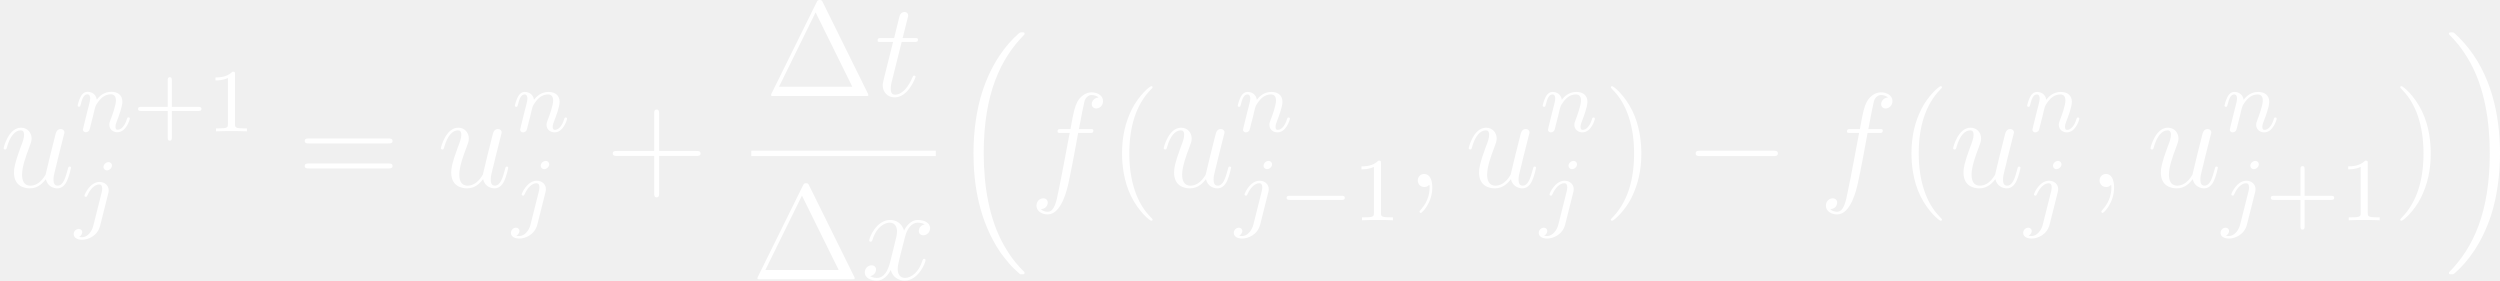
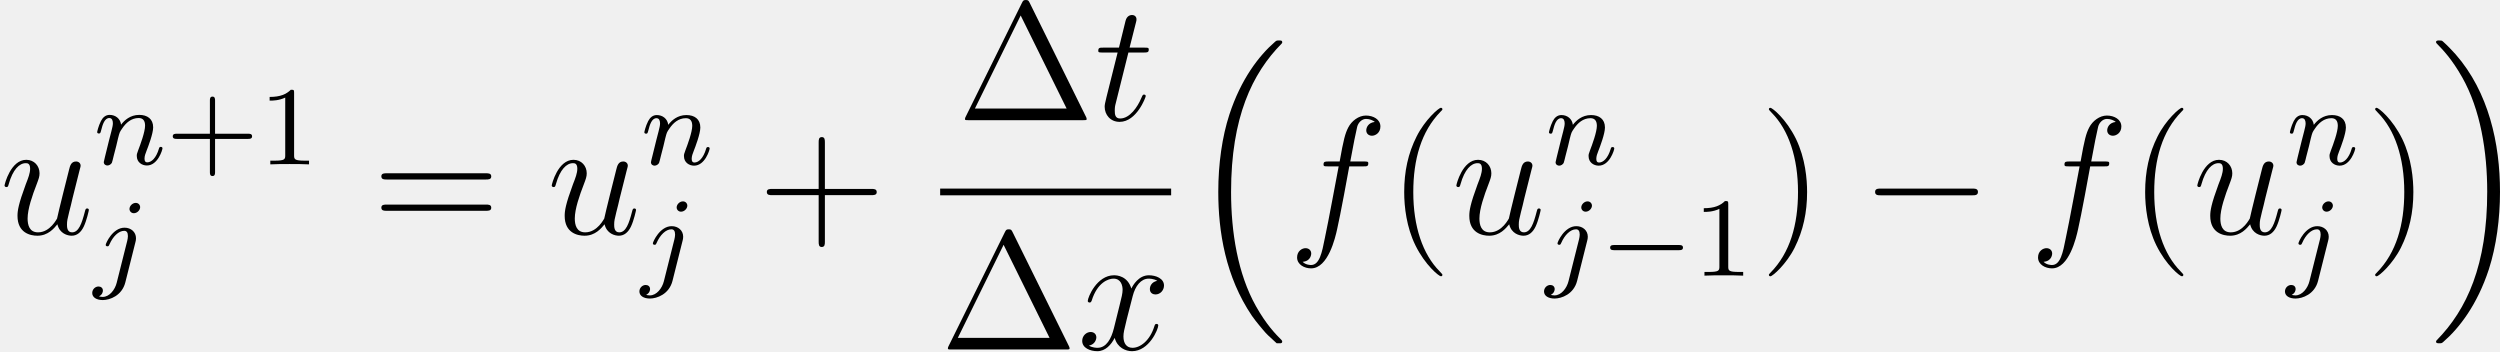
- <svg xmlns="http://www.w3.org/2000/svg" xmlns:xlink="http://www.w3.org/1999/xlink" version="1.1" width="251.113pt" height="28.187pt" viewBox="-.239 -.226 251.113 28.187">
+ <svg xmlns="http://www.w3.org/2000/svg" xmlns:xlink="http://www.w3.org/1999/xlink" version="1.1" width="200.656pt" height="28.187pt" viewBox="-.239 -.226 200.656 28.187">
  <defs>
    <path id="g2-0" d="M7.878-2.75C8.082-2.75 8.297-2.75 8.297-2.989S8.082-3.228 7.878-3.228H1.411C1.207-3.228 .992-3.228 .992-2.989S1.207-2.75 1.411-2.75H7.878Z" />
    <path id="g0-16" d="M6.157 20.898C6.181 20.91 6.288 21.029 6.3 21.029H6.563C6.599 21.029 6.695 21.017 6.695 20.91C6.695 20.862 6.671 20.838 6.647 20.802C6.217 20.372 5.571 19.714 4.83 18.399C3.539 16.104 3.061 13.151 3.061 10.281C3.061 4.973 4.567 1.853 6.659-.263C6.695-.299 6.695-.335 6.695-.359C6.695-.478 6.611-.478 6.468-.478C6.312-.478 6.288-.478 6.181-.383C5.045 .598 3.766 2.26 2.941 4.782C2.427 6.36 2.152 8.285 2.152 10.269C2.152 13.103 2.666 16.307 4.543 19.08C4.866 19.547 5.308 20.037 5.308 20.049C5.428 20.192 5.595 20.384 5.691 20.467L6.157 20.898Z" />
    <path id="g0-17" d="M4.973 10.269C4.973 6.838 4.172 3.192 1.817 .502C1.65 .311 1.207-.155 .921-.406C.837-.478 .813-.478 .658-.478C.538-.478 .43-.478 .43-.359C.43-.311 .478-.263 .502-.239C.909 .179 1.554 .837 2.295 2.152C3.587 4.447 4.065 7.4 4.065 10.269C4.065 15.458 2.63 18.626 .478 20.814C.454 20.838 .43 20.874 .43 20.91C.43 21.029 .538 21.029 .658 21.029C.813 21.029 .837 21.029 .944 20.933C2.08 19.953 3.359 18.291 4.184 15.769C4.71 14.131 4.973 12.194 4.973 10.269Z" />
    <path id="g6-1" d="M5.153-8.321C5.069-8.488 5.045-8.536 4.878-8.536C4.698-8.536 4.674-8.488 4.591-8.321L.598-.239C.574-.203 .55-.132 .55-.084C.55-.012 .562 0 .801 0H8.942C9.182 0 9.194-.012 9.194-.084C9.194-.132 9.17-.203 9.146-.239L5.153-8.321ZM4.507-7.436L7.771-.825H1.255L4.507-7.436Z" />
    <path id="g6-40" d="M3.885 2.905C3.885 2.869 3.885 2.845 3.682 2.642C2.487 1.435 1.817-.538 1.817-2.977C1.817-5.296 2.379-7.293 3.766-8.703C3.885-8.811 3.885-8.835 3.885-8.871C3.885-8.942 3.826-8.966 3.778-8.966C3.622-8.966 2.642-8.106 2.056-6.934C1.447-5.727 1.172-4.447 1.172-2.977C1.172-1.913 1.339-.49 1.961 .789C2.666 2.224 3.646 3.001 3.778 3.001C3.826 3.001 3.885 2.977 3.885 2.905Z" />
    <path id="g6-41" d="M3.371-2.977C3.371-3.885 3.252-5.368 2.582-6.755C1.877-8.189 .897-8.966 .765-8.966C.717-8.966 .658-8.942 .658-8.871C.658-8.835 .658-8.811 .861-8.608C2.056-7.4 2.726-5.428 2.726-2.989C2.726-.669 2.164 1.327 .777 2.738C.658 2.845 .658 2.869 .658 2.905C.658 2.977 .717 3.001 .765 3.001C.921 3.001 1.901 2.14 2.487 .968C3.096-.251 3.371-1.542 3.371-2.977Z" />
    <path id="g6-43" d="M4.77-2.762H8.07C8.237-2.762 8.452-2.762 8.452-2.977C8.452-3.204 8.249-3.204 8.07-3.204H4.77V-6.504C4.77-6.671 4.77-6.886 4.555-6.886C4.328-6.886 4.328-6.683 4.328-6.504V-3.204H1.028C.861-3.204 .646-3.204 .646-2.989C.646-2.762 .849-2.762 1.028-2.762H4.328V.538C4.328 .705 4.328 .921 4.543 .921C4.77 .921 4.77 .717 4.77 .538V-2.762Z" />
    <path id="g6-61" d="M8.07-3.873C8.237-3.873 8.452-3.873 8.452-4.089C8.452-4.316 8.249-4.316 8.07-4.316H1.028C.861-4.316 .646-4.316 .646-4.101C.646-3.873 .849-3.873 1.028-3.873H8.07ZM8.07-1.65C8.237-1.65 8.452-1.65 8.452-1.865C8.452-2.092 8.249-2.092 8.07-2.092H1.028C.861-2.092 .646-2.092 .646-1.877C.646-1.65 .849-1.65 1.028-1.65H8.07Z" />
    <path id="g5-43" d="M3.475-1.809H5.818C5.93-1.809 6.105-1.809 6.105-1.993S5.93-2.176 5.818-2.176H3.475V-4.527C3.475-4.639 3.475-4.814 3.292-4.814S3.108-4.639 3.108-4.527V-2.176H.757C.646-2.176 .47-2.176 .47-1.993S.646-1.809 .757-1.809H3.108V.542C3.108 .654 3.108 .829 3.292 .829S3.475 .654 3.475 .542V-1.809Z" />
    <path id="g5-49" d="M2.503-5.077C2.503-5.292 2.487-5.3 2.271-5.3C1.945-4.981 1.522-4.79 .765-4.79V-4.527C.98-4.527 1.411-4.527 1.873-4.742V-.654C1.873-.359 1.849-.263 1.092-.263H.813V0C1.14-.024 1.825-.024 2.184-.024S3.236-.024 3.563 0V-.263H3.284C2.527-.263 2.503-.359 2.503-.654V-5.077Z" />
    <path id="g3-106" d="M3.292-4.973C3.292-5.125 3.172-5.276 2.981-5.276C2.742-5.276 2.534-5.053 2.534-4.846C2.534-4.694 2.654-4.543 2.845-4.543C3.084-4.543 3.292-4.766 3.292-4.973ZM1.626 .399C1.506 .885 1.116 1.403 .63 1.403C.502 1.403 .383 1.371 .367 1.363C.614 1.243 .646 1.028 .646 .956C.646 .765 .502 .662 .335 .662C.104 .662-.112 .861-.112 1.124C-.112 1.427 .183 1.626 .638 1.626C1.124 1.626 2 1.323 2.24 .367L2.957-2.487C2.981-2.582 2.997-2.646 2.997-2.766C2.997-3.204 2.646-3.515 2.184-3.515C1.339-3.515 .845-2.399 .845-2.295C.845-2.224 .901-2.192 .964-2.192C1.052-2.192 1.06-2.216 1.116-2.335C1.355-2.885 1.761-3.292 2.16-3.292C2.327-3.292 2.423-3.18 2.423-2.917C2.423-2.805 2.399-2.694 2.375-2.582L1.626 .399Z" />
    <path id="g3-110" d="M1.594-1.307C1.618-1.427 1.698-1.73 1.722-1.849C1.833-2.279 1.833-2.287 2.016-2.55C2.279-2.941 2.654-3.292 3.188-3.292C3.475-3.292 3.642-3.124 3.642-2.75C3.642-2.311 3.308-1.403 3.156-1.012C3.053-.749 3.053-.701 3.053-.598C3.053-.143 3.427 .08 3.77 .08C4.551 .08 4.878-1.036 4.878-1.14C4.878-1.219 4.814-1.243 4.758-1.243C4.663-1.243 4.647-1.188 4.623-1.108C4.431-.454 4.097-.143 3.794-.143C3.666-.143 3.602-.223 3.602-.406S3.666-.765 3.746-.964C3.866-1.267 4.216-2.184 4.216-2.63C4.216-3.228 3.802-3.515 3.228-3.515C2.582-3.515 2.168-3.124 1.937-2.821C1.881-3.26 1.53-3.515 1.124-3.515C.837-3.515 .638-3.332 .51-3.084C.319-2.71 .239-2.311 .239-2.295C.239-2.224 .295-2.192 .359-2.192C.462-2.192 .47-2.224 .526-2.431C.622-2.821 .765-3.292 1.1-3.292C1.307-3.292 1.355-3.092 1.355-2.917C1.355-2.774 1.315-2.622 1.251-2.359C1.235-2.295 1.116-1.825 1.084-1.714L.789-.518C.757-.399 .709-.199 .709-.167C.709 .016 .861 .08 .964 .08C1.108 .08 1.227-.016 1.283-.112C1.307-.159 1.371-.43 1.411-.598L1.594-1.307Z" />
    <path id="g1-0" d="M5.571-1.809C5.699-1.809 5.874-1.809 5.874-1.993S5.699-2.176 5.571-2.176H1.004C.877-2.176 .701-2.176 .701-1.993S.877-1.809 1.004-1.809H5.571Z" />
-     <path id="g4-59" d="M2.331 .048C2.331-.646 2.104-1.16 1.614-1.16C1.231-1.16 1.04-.849 1.04-.586S1.219 0 1.626 0C1.781 0 1.913-.048 2.02-.155C2.044-.179 2.056-.179 2.068-.179C2.092-.179 2.092-.012 2.092 .048C2.092 .442 2.02 1.219 1.327 1.997C1.196 2.14 1.196 2.164 1.196 2.188C1.196 2.248 1.255 2.307 1.315 2.307C1.411 2.307 2.331 1.423 2.331 .048Z" />
    <path id="g4-102" d="M5.332-4.806C5.571-4.806 5.667-4.806 5.667-5.033C5.667-5.153 5.571-5.153 5.356-5.153H4.388C4.615-6.384 4.782-7.233 4.878-7.615C4.949-7.902 5.2-8.177 5.511-8.177C5.762-8.177 6.013-8.07 6.133-7.962C5.667-7.914 5.523-7.568 5.523-7.364C5.523-7.125 5.703-6.982 5.93-6.982C6.169-6.982 6.528-7.185 6.528-7.639C6.528-8.141 6.025-8.416 5.499-8.416C4.985-8.416 4.483-8.034 4.244-7.568C4.029-7.149 3.909-6.719 3.634-5.153H2.833C2.606-5.153 2.487-5.153 2.487-4.937C2.487-4.806 2.558-4.806 2.798-4.806H3.563C3.347-3.694 2.857-.992 2.582 .287C2.379 1.327 2.2 2.2 1.602 2.2C1.566 2.2 1.219 2.2 1.004 1.973C1.614 1.925 1.614 1.399 1.614 1.387C1.614 1.148 1.435 1.004 1.207 1.004C.968 1.004 .61 1.207 .61 1.662C.61 2.176 1.136 2.439 1.602 2.439C2.821 2.439 3.324 .251 3.455-.347C3.67-1.267 4.256-4.447 4.316-4.806H5.332Z" />
    <path id="g4-116" d="M2.403-4.806H3.503C3.73-4.806 3.85-4.806 3.85-5.021C3.85-5.153 3.778-5.153 3.539-5.153H2.487L2.929-6.898C2.977-7.066 2.977-7.089 2.977-7.173C2.977-7.364 2.821-7.472 2.666-7.472C2.57-7.472 2.295-7.436 2.2-7.054L1.733-5.153H.61C.371-5.153 .263-5.153 .263-4.926C.263-4.806 .347-4.806 .574-4.806H1.638L.849-1.65C.753-1.231 .717-1.112 .717-.956C.717-.395 1.112 .12 1.781 .12C2.989 .12 3.634-1.626 3.634-1.71C3.634-1.781 3.587-1.817 3.515-1.817C3.491-1.817 3.443-1.817 3.419-1.769C3.407-1.757 3.395-1.745 3.312-1.554C3.061-.956 2.511-.12 1.817-.12C1.459-.12 1.435-.418 1.435-.681C1.435-.693 1.435-.921 1.47-1.064L2.403-4.806Z" />
    <path id="g4-117" d="M4.077-.693C4.232-.024 4.806 .12 5.093 .12C5.475 .12 5.762-.132 5.954-.538C6.157-.968 6.312-1.674 6.312-1.71C6.312-1.769 6.265-1.817 6.193-1.817C6.085-1.817 6.073-1.757 6.025-1.578C5.81-.753 5.595-.12 5.117-.12C4.758-.12 4.758-.514 4.758-.669C4.758-.944 4.794-1.064 4.914-1.566C4.997-1.889 5.081-2.212 5.153-2.546L5.643-4.495C5.727-4.794 5.727-4.818 5.727-4.854C5.727-5.033 5.583-5.153 5.404-5.153C5.057-5.153 4.973-4.854 4.902-4.555C4.782-4.089 4.136-1.518 4.053-1.1C4.041-1.1 3.575-.12 2.702-.12C2.08-.12 1.961-.658 1.961-1.1C1.961-1.781 2.295-2.738 2.606-3.539C2.75-3.921 2.809-4.077 2.809-4.316C2.809-4.83 2.439-5.272 1.865-5.272C.765-5.272 .323-3.539 .323-3.443C.323-3.395 .371-3.335 .454-3.335C.562-3.335 .574-3.383 .622-3.551C.909-4.579 1.375-5.033 1.829-5.033C1.949-5.033 2.14-5.021 2.14-4.639C2.14-4.328 2.008-3.981 1.829-3.527C1.303-2.104 1.243-1.65 1.243-1.291C1.243-.072 2.164 .12 2.654 .12C3.419 .12 3.838-.406 4.077-.693Z" />
    <path id="g4-120" d="M5.667-4.878C5.284-4.806 5.141-4.519 5.141-4.292C5.141-4.005 5.368-3.909 5.535-3.909C5.894-3.909 6.145-4.22 6.145-4.543C6.145-5.045 5.571-5.272 5.069-5.272C4.34-5.272 3.933-4.555 3.826-4.328C3.551-5.224 2.809-5.272 2.594-5.272C1.375-5.272 .729-3.706 .729-3.443C.729-3.395 .777-3.335 .861-3.335C.956-3.335 .98-3.407 1.004-3.455C1.411-4.782 2.212-5.033 2.558-5.033C3.096-5.033 3.204-4.531 3.204-4.244C3.204-3.981 3.132-3.706 2.989-3.132L2.582-1.494C2.403-.777 2.056-.12 1.423-.12C1.363-.12 1.064-.12 .813-.275C1.243-.359 1.339-.717 1.339-.861C1.339-1.1 1.16-1.243 .933-1.243C.646-1.243 .335-.992 .335-.61C.335-.108 .897 .12 1.411 .12C1.985 .12 2.391-.335 2.642-.825C2.833-.12 3.431 .12 3.873 .12C5.093 .12 5.738-1.447 5.738-1.71C5.738-1.769 5.691-1.817 5.619-1.817C5.511-1.817 5.499-1.757 5.464-1.662C5.141-.61 4.447-.12 3.909-.12C3.491-.12 3.264-.43 3.264-.921C3.264-1.184 3.312-1.375 3.503-2.164L3.921-3.79C4.101-4.507 4.507-5.033 5.057-5.033C5.081-5.033 5.416-5.033 5.667-4.878Z" />
  </defs>
  <g id="page1" transform="matrix(1.13 0 0 1.13 -63.98604 -60.60416)">
-     <g fill="#fff">
-       <use x="56.413" y="70.055" xlink:href="#g4-117" />
-       <use x="63.076" y="65.107" xlink:href="#g3-110" />
-       <use x="68.214" y="65.107" xlink:href="#g5-43" />
-       <use x="74.8" y="65.107" xlink:href="#g5-49" />
-       <use x="63.076" y="73.119" xlink:href="#g3-106" />
-       <use x="82.854" y="70.055" xlink:href="#g6-61" />
-       <use x="95.279" y="70.055" xlink:href="#g4-117" />
-       <use x="101.941" y="65.119" xlink:href="#g3-110" />
-       <use x="101.941" y="73.011" xlink:href="#g3-106" />
-       <use x="110.234" y="70.055" xlink:href="#g6-43" />
-       <use x="124.404" y="61.968" xlink:href="#g6-1" />
-       <use x="134.159" y="61.968" xlink:href="#g4-116" />
-     </g>
-     <rect x="123.191" y="66.827" height=".478" width="16.407" fill="#fff" />
-     <g fill="#fff">
-       <use x="123.191" y="78.256" xlink:href="#g6-1" />
-       <use x="132.946" y="78.256" xlink:href="#g4-120" />
-       <use x="140.794" y="56.785" xlink:href="#g0-16" />
-       <use x="147.934" y="70.055" xlink:href="#g4-102" />
-       <use x="154.98" y="70.055" xlink:href="#g6-40" />
-       <use x="159.533" y="70.055" xlink:href="#g4-117" />
-       <use x="166.195" y="65.119" xlink:href="#g3-110" />
-       <use x="166.195" y="73.011" xlink:href="#g3-106" />
-       <use x="170.079" y="73.011" xlink:href="#g1-0" />
-       <use x="176.666" y="73.011" xlink:href="#g5-49" />
-       <use x="181.398" y="70.055" xlink:href="#g4-59" />
-       <use x="186.642" y="70.055" xlink:href="#g4-117" />
-       <use x="193.304" y="65.119" xlink:href="#g3-110" />
-       <use x="193.304" y="73.011" xlink:href="#g3-106" />
-       <use x="198.941" y="70.055" xlink:href="#g6-41" />
-       <use x="206.15" y="70.055" xlink:href="#g2-0" />
-       <use x="218.105" y="70.055" xlink:href="#g4-102" />
-       <use x="225.151" y="70.055" xlink:href="#g6-40" />
-       <use x="229.704" y="70.055" xlink:href="#g4-117" />
-       <use x="236.366" y="65.119" xlink:href="#g3-110" />
-       <use x="236.366" y="73.011" xlink:href="#g3-106" />
-       <use x="242.002" y="70.055" xlink:href="#g4-59" />
-       <use x="247.247" y="70.055" xlink:href="#g4-117" />
-       <use x="253.909" y="65.119" xlink:href="#g3-110" />
-       <use x="253.909" y="73.011" xlink:href="#g3-106" />
-       <use x="257.793" y="73.011" xlink:href="#g5-43" />
-       <use x="264.38" y="73.011" xlink:href="#g5-49" />
-       <use x="269.112" y="70.055" xlink:href="#g6-41" />
-       <use x="273.664" y="56.785" xlink:href="#g0-17" />
-     </g>
+     <use x="56.413" y="70.055" xlink:href="#g4-117" />
+     <use x="63.076" y="65.107" xlink:href="#g3-110" />
+     <use x="68.214" y="65.107" xlink:href="#g5-43" />
+     <use x="74.8" y="65.107" xlink:href="#g5-49" />
+     <use x="63.076" y="73.119" xlink:href="#g3-106" />
+     <use x="82.854" y="70.055" xlink:href="#g6-61" />
+     <use x="95.279" y="70.055" xlink:href="#g4-117" />
+     <use x="101.941" y="65.119" xlink:href="#g3-110" />
+     <use x="101.941" y="73.011" xlink:href="#g3-106" />
+     <use x="110.234" y="70.055" xlink:href="#g6-43" />
+     <use x="124.404" y="61.968" xlink:href="#g6-1" />
+     <use x="134.159" y="61.968" xlink:href="#g4-116" />
+     <rect x="123.191" y="66.827" height=".478" width="16.407" />
+     <use x="123.191" y="78.256" xlink:href="#g6-1" />
+     <use x="132.946" y="78.256" xlink:href="#g4-120" />
+     <use x="140.794" y="56.785" xlink:href="#g0-16" />
+     <use x="147.934" y="70.055" xlink:href="#g4-102" />
+     <use x="154.98" y="70.055" xlink:href="#g6-40" />
+     <use x="159.533" y="70.055" xlink:href="#g4-117" />
+     <use x="166.195" y="65.119" xlink:href="#g3-110" />
+     <use x="166.195" y="73.011" xlink:href="#g3-106" />
+     <use x="170.079" y="73.011" xlink:href="#g1-0" />
+     <use x="176.666" y="73.011" xlink:href="#g5-49" />
+     <use x="181.398" y="70.055" xlink:href="#g6-41" />
+     <use x="188.607" y="70.055" xlink:href="#g2-0" />
+     <use x="200.562" y="70.055" xlink:href="#g4-102" />
+     <use x="207.608" y="70.055" xlink:href="#g6-40" />
+     <use x="212.161" y="70.055" xlink:href="#g4-117" />
+     <use x="218.823" y="65.119" xlink:href="#g3-110" />
+     <use x="218.823" y="73.011" xlink:href="#g3-106" />
+     <use x="224.46" y="70.055" xlink:href="#g6-41" />
+     <use x="229.012" y="56.785" xlink:href="#g0-17" />
  </g>
</svg>
